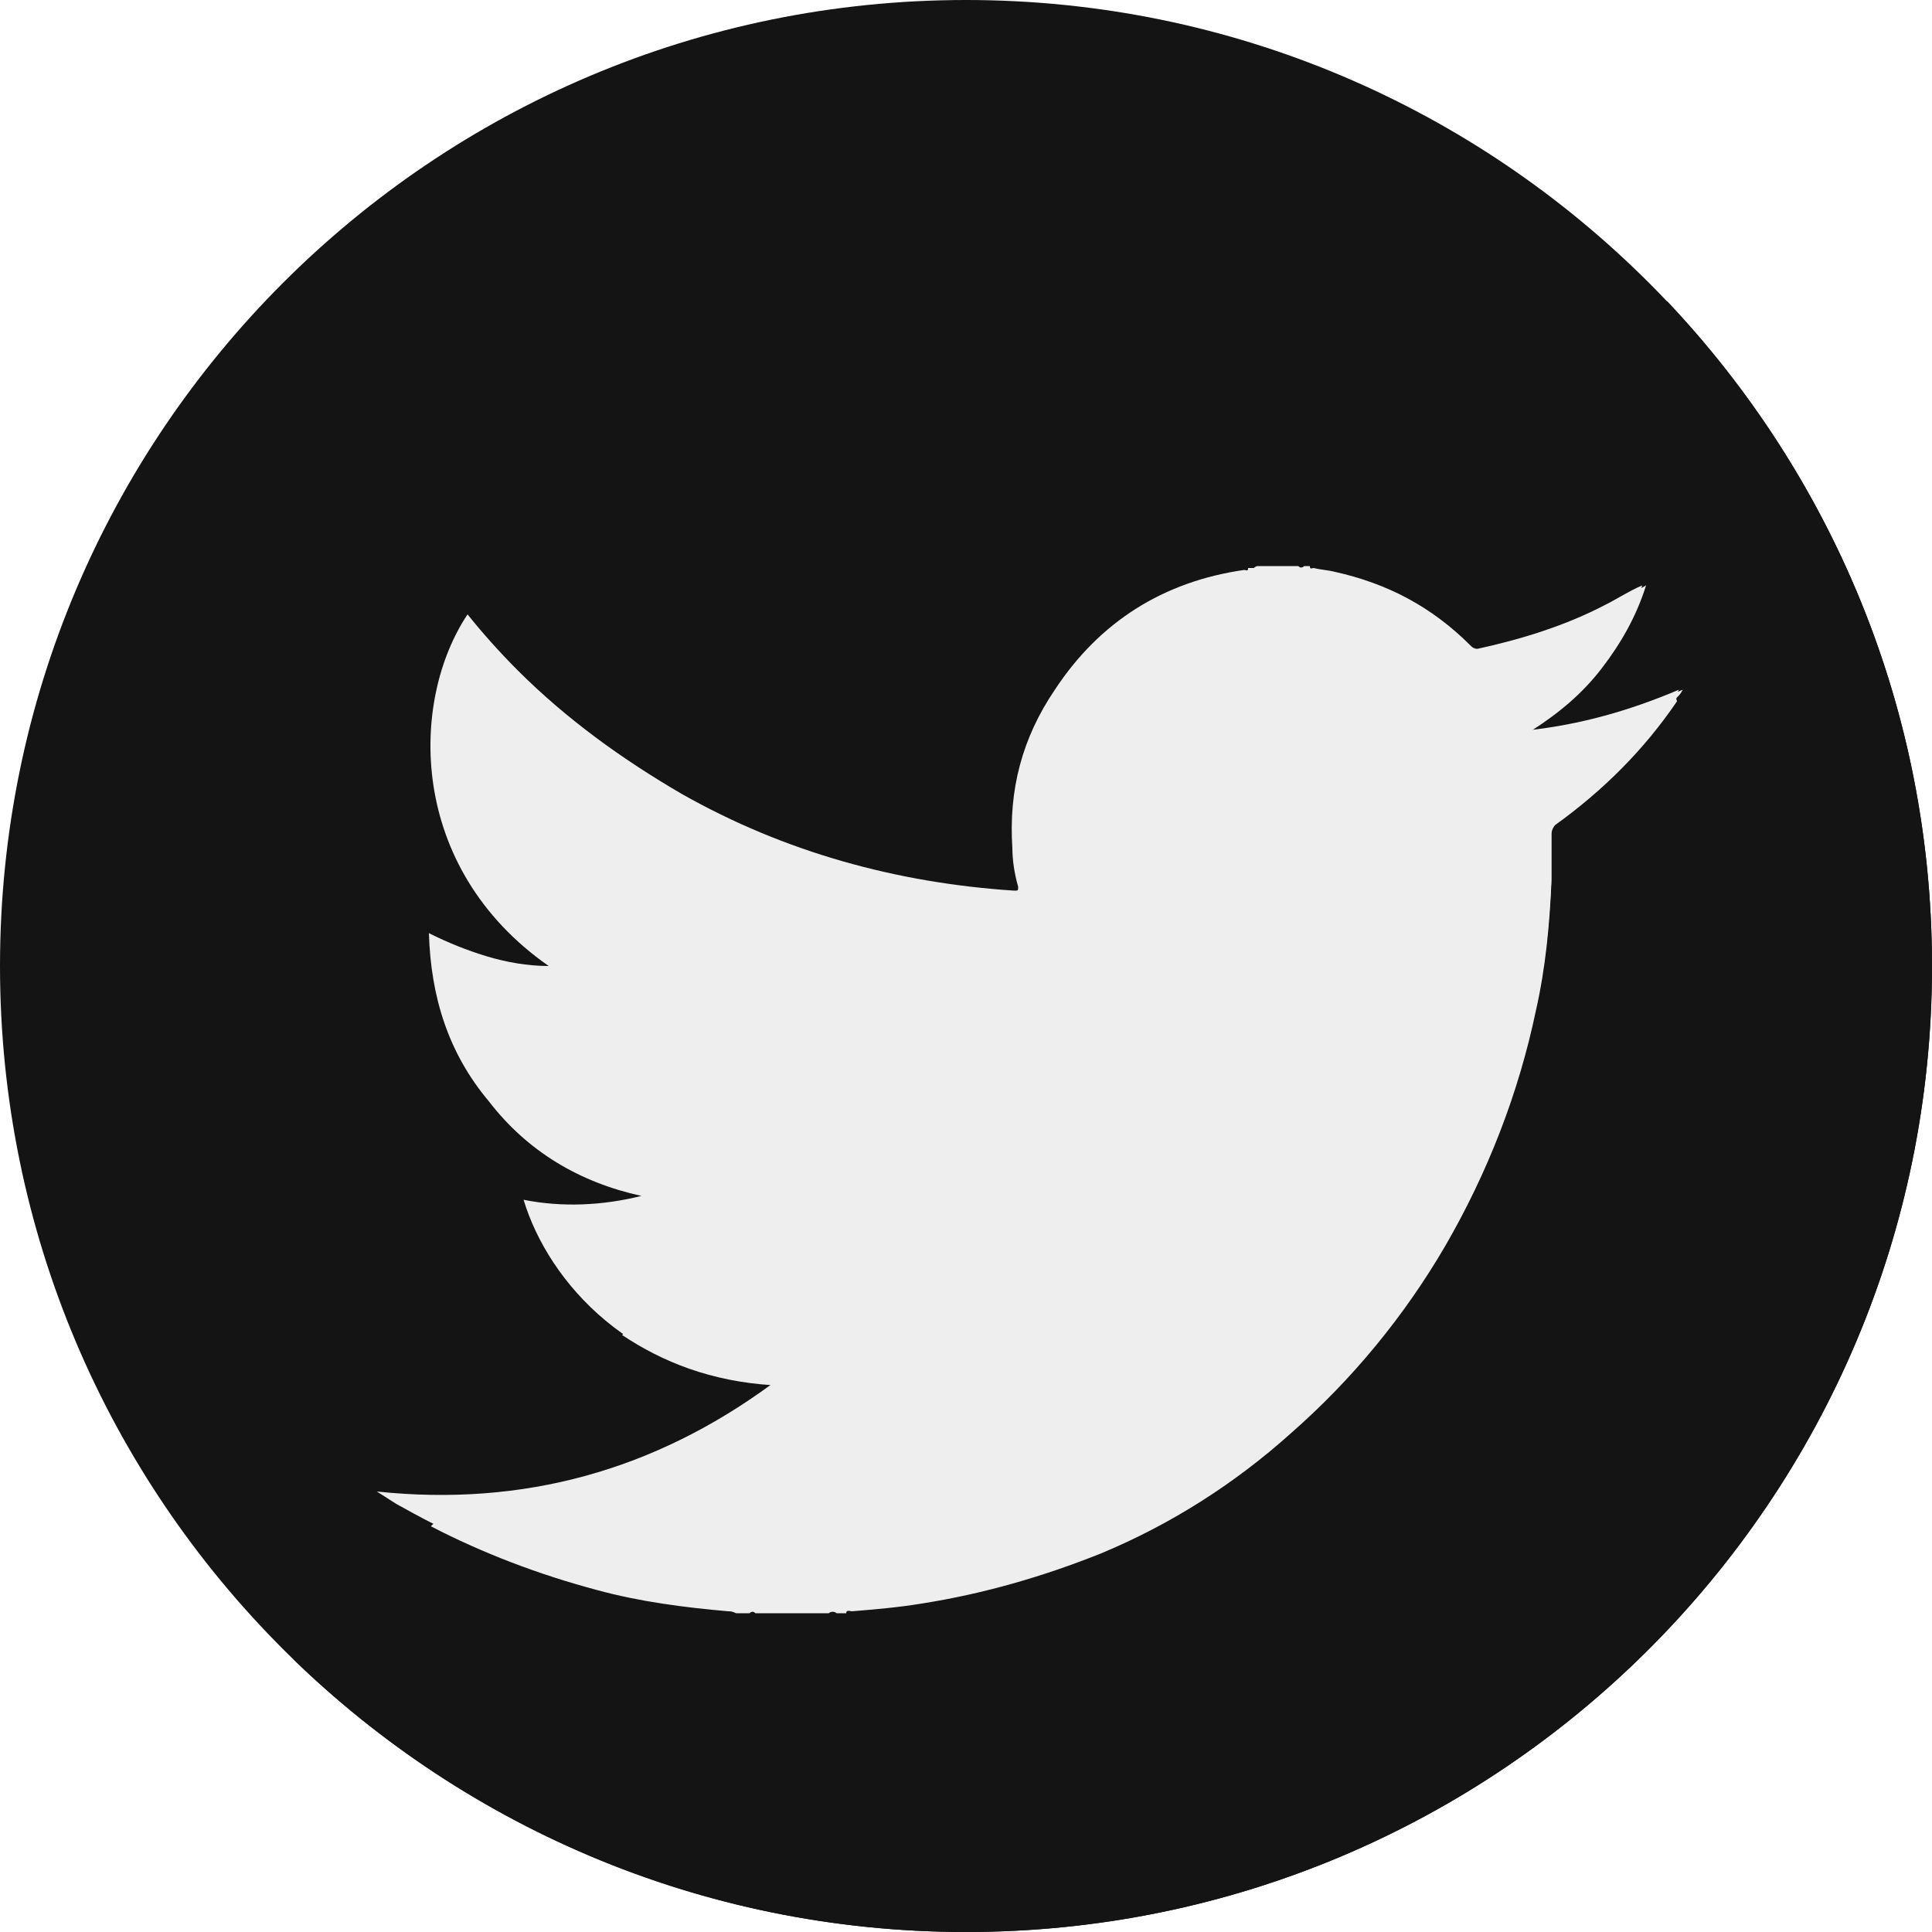
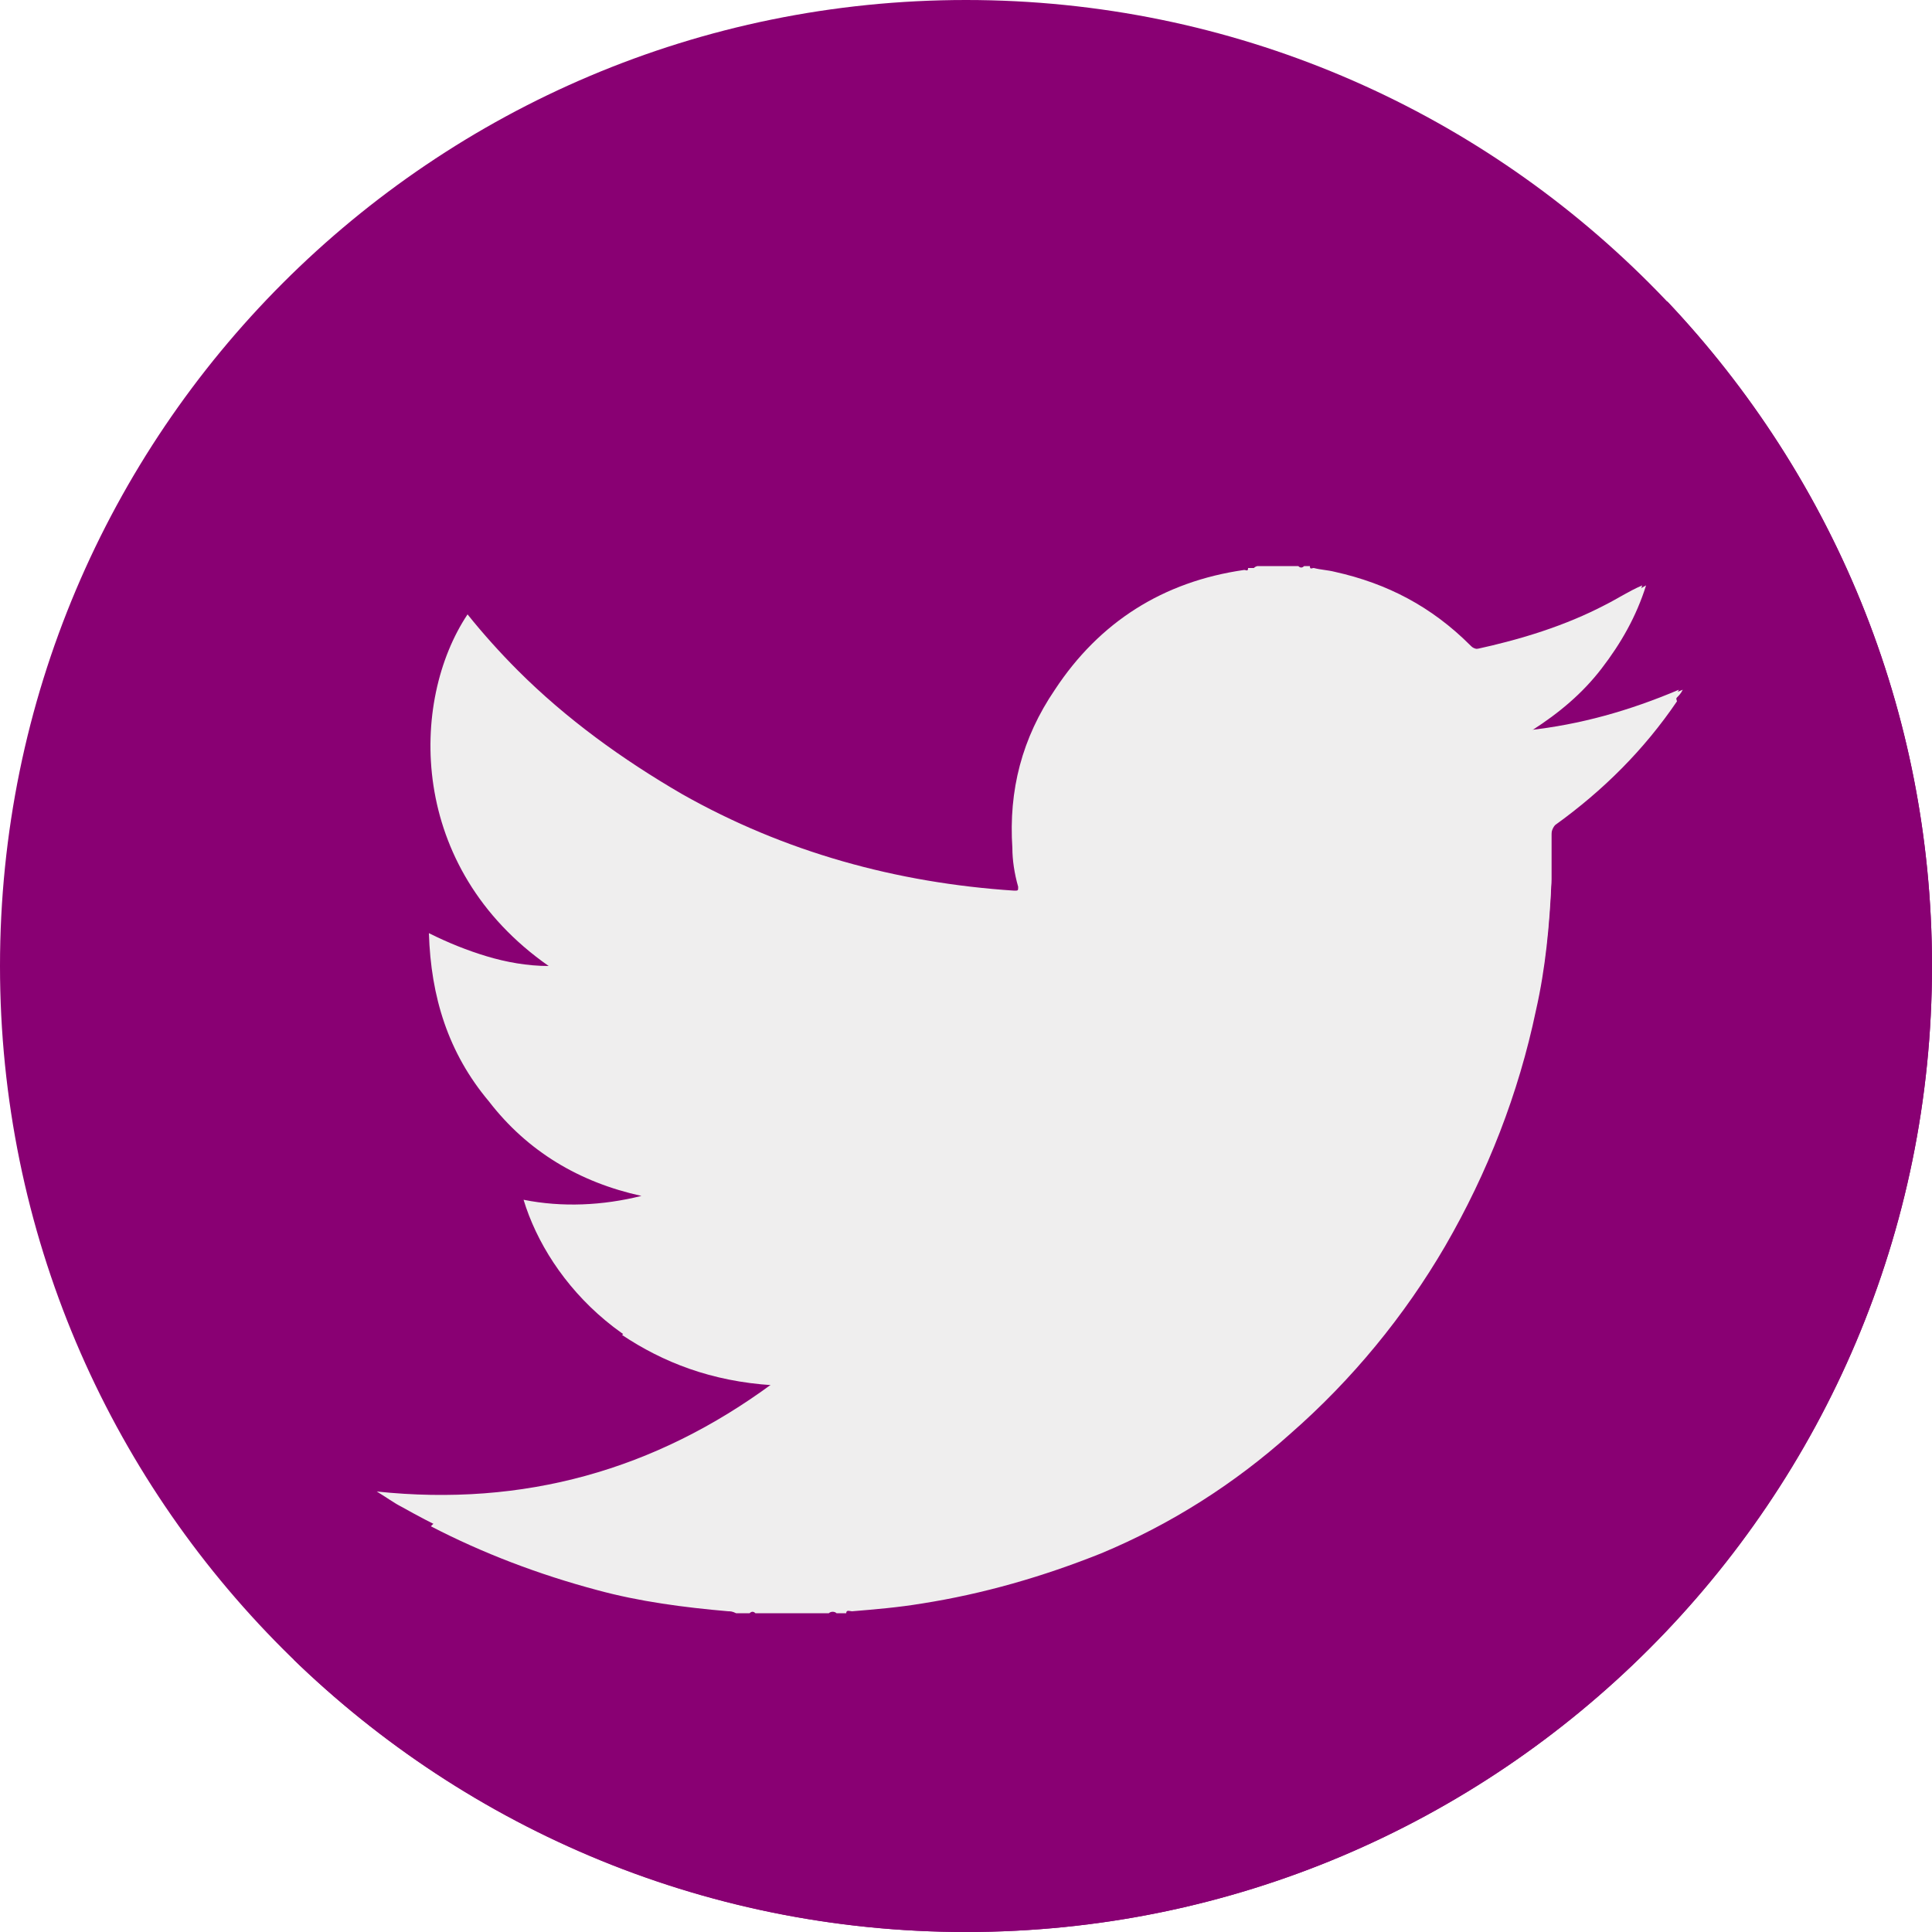
- <svg xmlns="http://www.w3.org/2000/svg" version="1.1" id="Calque_1" x="0px" y="0px" viewBox="0 0 100 100" enable-background="new 0 0 100 100" xml:space="preserve">
+ <svg xmlns="http://www.w3.org/2000/svg" version="1.1" id="Calque_1" x="0px" y="0px" viewBox="-370 -100 100 100" style="enable-background:new -370 -100 100 100;" xml:space="preserve">
+   <style type="text/css">
+ 	.st0{fill:#890073;}
+ 	.st1{fill:#EFEEEE;}
+ </style>
  <g id="social_x5F_8">
    <g>
      <g>
-         <circle fill="#141414" cx="50" cy="50" r="50" />
-         <path fill="#141414" d="M50,100c27.6,0,50-22.4,50-50c0-13.3-5.2-25.4-13.7-34.4L15.2,85.9C24.2,94.6,36.5,100,50,100z" />
+         <circle class="st0" cx="-320" cy="-50" r="50" />
+         <path class="st0" d="M-320,0c27.6,0,50-22.4,50-50c0-13.3-5.2-25.4-13.7-34.4l-71.1,70.3C-345.8-5.4-333.5,0-320,0z" />
      </g>
-       <path fill="#EFEEEE" d="M65.1,29.3c0.7,0,1.4,0,2.1,0c0.1,0.1,0.2,0.1,0.3,0c0.1,0,0.2,0,0.3,0c0,0.2,0.1,0.1,0.2,0.1    c0.4,0.1,0.7,0.1,1.1,0.2c2.7,0.6,5,1.8,7,3.8c0.1,0.1,0.2,0.2,0.5,0.2c2.3-0.5,4.6-1.2,6.7-2.3c0.6-0.3,1.2-0.6,1.9-1    c-0.5,1.6-1.3,3-2.3,4.3c-1,1.3-2.2,2.3-3.6,3.2c2.7-0.3,5.2-1,7.8-2.1c-0.1,0.2-0.2,0.3-0.3,0.4c-1.8,2.5-3.9,4.6-6.3,6.4    c-0.2,0.1-0.2,0.3-0.2,0.5c0,0.8,0,1.7,0,2.5c-0.1,2.2-0.3,4.4-0.8,6.6c-0.9,4.3-2.5,8.4-4.7,12.2c-2.1,3.7-4.8,6.9-8,9.7    c-2.9,2.6-6.2,4.6-9.8,6.2c-3,1.3-6.1,2.1-9.3,2.6c-1.2,0.2-2.4,0.3-3.6,0.4c-0.1,0-0.3-0.1-0.3,0.1c-0.2,0-0.4,0-0.5,0    c-0.1-0.1-0.3-0.1-0.4,0c-1.3,0-2.5,0-3.8,0c-0.1-0.1-0.2-0.1-0.3,0c-0.2,0-0.5,0-0.7,0c0,0,0,0,0,0c0,0,0,0,0,0    c-0.1-0.1-0.2-0.1-0.4-0.1c-2.3-0.2-4.5-0.5-6.8-1.1c-3.5-0.9-6.9-2.3-10.1-4.1c-0.4-0.2-0.8-0.5-1.3-0.8    c7.6,0.8,14.4-1.1,20.5-5.6c-7.2-0.3-11.6-5.2-12.9-9.5c2,0.4,4.1,0.3,6.1-0.2c-3.2-0.7-5.9-2.3-7.9-4.9c-2.1-2.5-3-5.4-3.1-8.7    c1,0.5,2,0.9,3,1.2c1,0.3,2.1,0.5,3.2,0.5c-7.3-5.1-7.2-13.7-4.2-18.2c0.8,1,1.7,2,2.6,2.9c2.5,2.5,5.4,4.6,8.5,6.4    c5.3,3,11.1,4.6,17.2,5c0.2,0,0.2,0,0.2-0.2c-0.2-0.7-0.3-1.4-0.3-2c-0.2-3,0.5-5.7,2.2-8.2c2.3-3.5,5.6-5.6,9.8-6.2    c0.1,0,0.2,0.1,0.2-0.1c0.1,0,0.2,0,0.3,0C65,29.3,65.1,29.3,65.1,29.3z" />
-       <path fill="#EFEEEE" d="M86.9,35.7c-2.6,1.1-5.1,1.8-7.8,2.1c1.4-0.9,2.6-1.9,3.6-3.2c1-1.3,1.8-2.7,2.3-4.3    c-0.7,0.3-1.3,0.7-1.9,1c-2.1,1.1-4.4,1.8-6.7,2.3c-0.2,0-0.3,0-0.5-0.2c-1.4-1.4-2.9-2.4-4.6-3.1L32.2,69.1    c2.1,1.4,4.6,2.4,7.8,2.6c-4.9,3.7-10.3,5.6-16.2,5.8l-1.5,1.5c2.7,1.4,5.6,2.5,8.6,3.3c2.2,0.6,4.5,0.9,6.8,1.1    c0.1,0,0.2,0,0.4,0.1c0,0,0,0,0,0c0,0,0,0,0,0c0.2,0,0.5,0,0.7,0c0.1-0.1,0.2-0.1,0.3,0c1.3,0,2.5,0,3.8,0c0.1-0.1,0.3-0.1,0.4,0    c0.2,0,0.4,0,0.5,0c0-0.2,0.2-0.1,0.3-0.1c1.2-0.1,2.4-0.2,3.6-0.4c3.2-0.5,6.3-1.4,9.3-2.6c3.6-1.5,6.9-3.6,9.8-6.2    c3.2-2.8,5.9-6.1,8-9.7c2.2-3.8,3.8-7.9,4.7-12.2c0.5-2.2,0.7-4.4,0.8-6.6c0-0.8,0-1.7,0-2.5c0-0.2,0.1-0.4,0.2-0.5    c2.5-1.8,4.6-3.9,6.3-6.4C86.7,36,86.8,35.9,86.9,35.7z" />
+       <path class="st1" d="M-304.9-70.7c0.7,0,1.4,0,2.1,0c0.1,0.1,0.2,0.1,0.3,0c0.1,0,0.2,0,0.3,0c0,0.2,0.1,0.1,0.2,0.1    c0.4,0.1,0.7,0.1,1.1,0.2c2.7,0.6,5,1.8,7,3.8c0.1,0.1,0.2,0.2,0.5,0.2c2.3-0.5,4.6-1.2,6.7-2.3c0.6-0.3,1.2-0.6,1.9-1    c-0.5,1.6-1.3,3-2.3,4.3c-1,1.3-2.2,2.3-3.6,3.2c2.7-0.3,5.2-1,7.8-2.1c-0.1,0.2-0.2,0.3-0.3,0.4c-1.8,2.5-3.9,4.6-6.3,6.4    c-0.2,0.1-0.2,0.3-0.2,0.5c0,0.8,0,1.7,0,2.5c-0.1,2.2-0.3,4.4-0.8,6.6c-0.9,4.3-2.5,8.4-4.7,12.2c-2.1,3.7-4.8,6.9-8,9.7    c-2.9,2.6-6.2,4.6-9.8,6.2c-3,1.3-6.1,2.1-9.3,2.6c-1.2,0.2-2.4,0.3-3.6,0.4c-0.1,0-0.3-0.1-0.3,0.1c-0.2,0-0.4,0-0.5,0    c-0.1-0.1-0.3-0.1-0.4,0c-1.3,0-2.5,0-3.8,0c-0.1-0.1-0.2-0.1-0.3,0c-0.2,0-0.5,0-0.7,0l0,0l0,0c-0.1-0.1-0.2-0.1-0.4-0.1    c-2.3-0.2-4.5-0.5-6.8-1.1c-3.5-0.9-6.9-2.3-10.1-4.1c-0.4-0.2-0.8-0.5-1.3-0.8c7.6,0.8,14.4-1.1,20.5-5.6    c-7.2-0.3-11.6-5.2-12.9-9.5c2,0.4,4.1,0.3,6.1-0.2c-3.2-0.7-5.9-2.3-7.9-4.9c-2.1-2.5-3-5.4-3.1-8.7c1,0.5,2,0.9,3,1.2    s2.1,0.5,3.2,0.5c-7.3-5.1-7.2-13.7-4.2-18.2c0.8,1,1.7,2,2.6,2.9c2.5,2.5,5.4,4.6,8.5,6.4c5.3,3,11.1,4.6,17.2,5    c0.2,0,0.2,0,0.2-0.2c-0.2-0.7-0.3-1.4-0.3-2c-0.2-3,0.5-5.7,2.2-8.2c2.3-3.5,5.6-5.6,9.8-6.2c0.1,0,0.2,0.1,0.2-0.1    c0.1,0,0.2,0,0.3,0C-305-70.7-304.9-70.7-304.9-70.7z" />
+       <path class="st1" d="M-283.1-64.3c-2.6,1.1-5.1,1.8-7.8,2.1c1.4-0.9,2.6-1.9,3.6-3.2c1-1.3,1.8-2.7,2.3-4.3    c-0.7,0.3-1.3,0.7-1.9,1c-2.1,1.1-4.4,1.8-6.7,2.3c-0.2,0-0.3,0-0.5-0.2c-1.4-1.4-2.9-2.4-4.6-3.1l-39.1,38.8    c2.1,1.4,4.6,2.4,7.8,2.6c-4.9,3.7-10.3,5.6-16.2,5.8l-1.5,1.5c2.7,1.4,5.6,2.5,8.6,3.3c2.2,0.6,4.5,0.9,6.8,1.1    c0.1,0,0.2,0,0.4,0.1l0,0l0,0c0.2,0,0.5,0,0.7,0c0.1-0.1,0.2-0.1,0.3,0c1.3,0,2.5,0,3.8,0c0.1-0.1,0.3-0.1,0.4,0    c0.2,0,0.4,0,0.5,0c0-0.2,0.2-0.1,0.3-0.1c1.2-0.1,2.4-0.2,3.6-0.4c3.2-0.5,6.3-1.4,9.3-2.6c3.6-1.5,6.9-3.6,9.8-6.2    c3.2-2.8,5.9-6.1,8-9.7c2.2-3.8,3.8-7.9,4.7-12.2c0.5-2.2,0.7-4.4,0.8-6.6c0-0.8,0-1.7,0-2.5c0-0.2,0.1-0.4,0.2-0.5    c2.5-1.8,4.6-3.9,6.3-6.4C-283.3-64-283.2-64.1-283.1-64.3z" />
    </g>
  </g>
  <g id="Layer_1_1_">
</g>
</svg>
